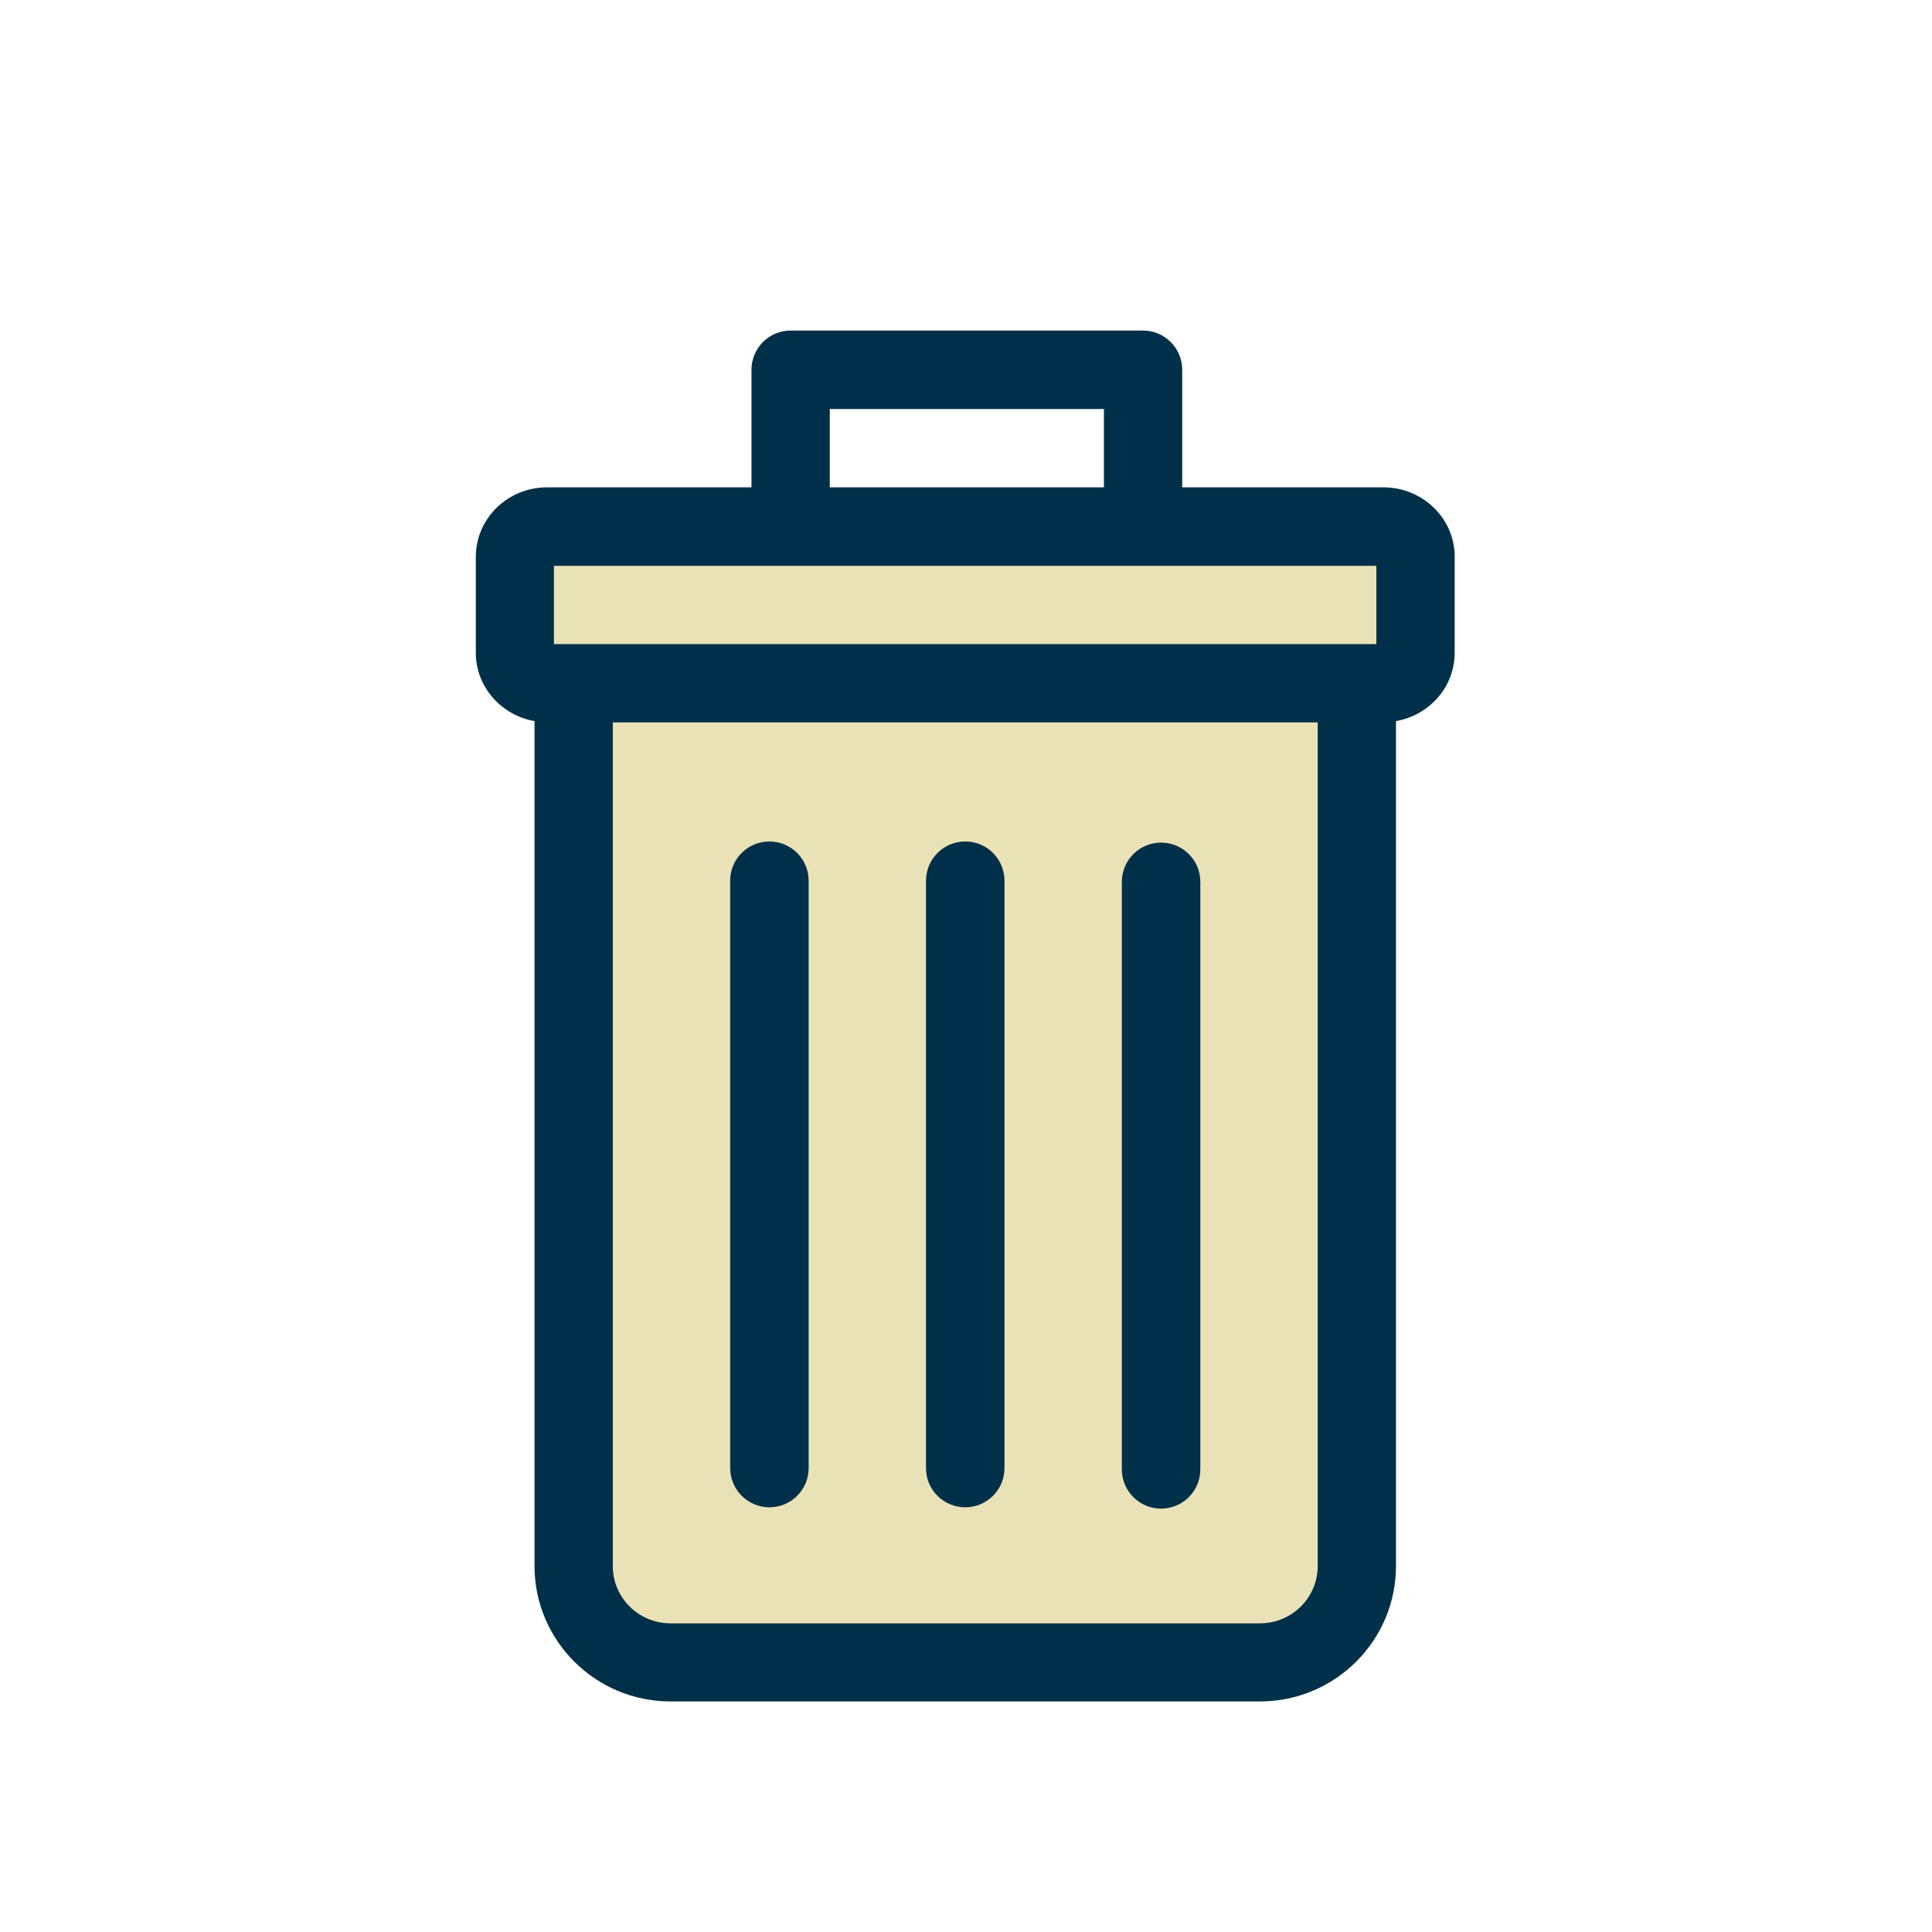
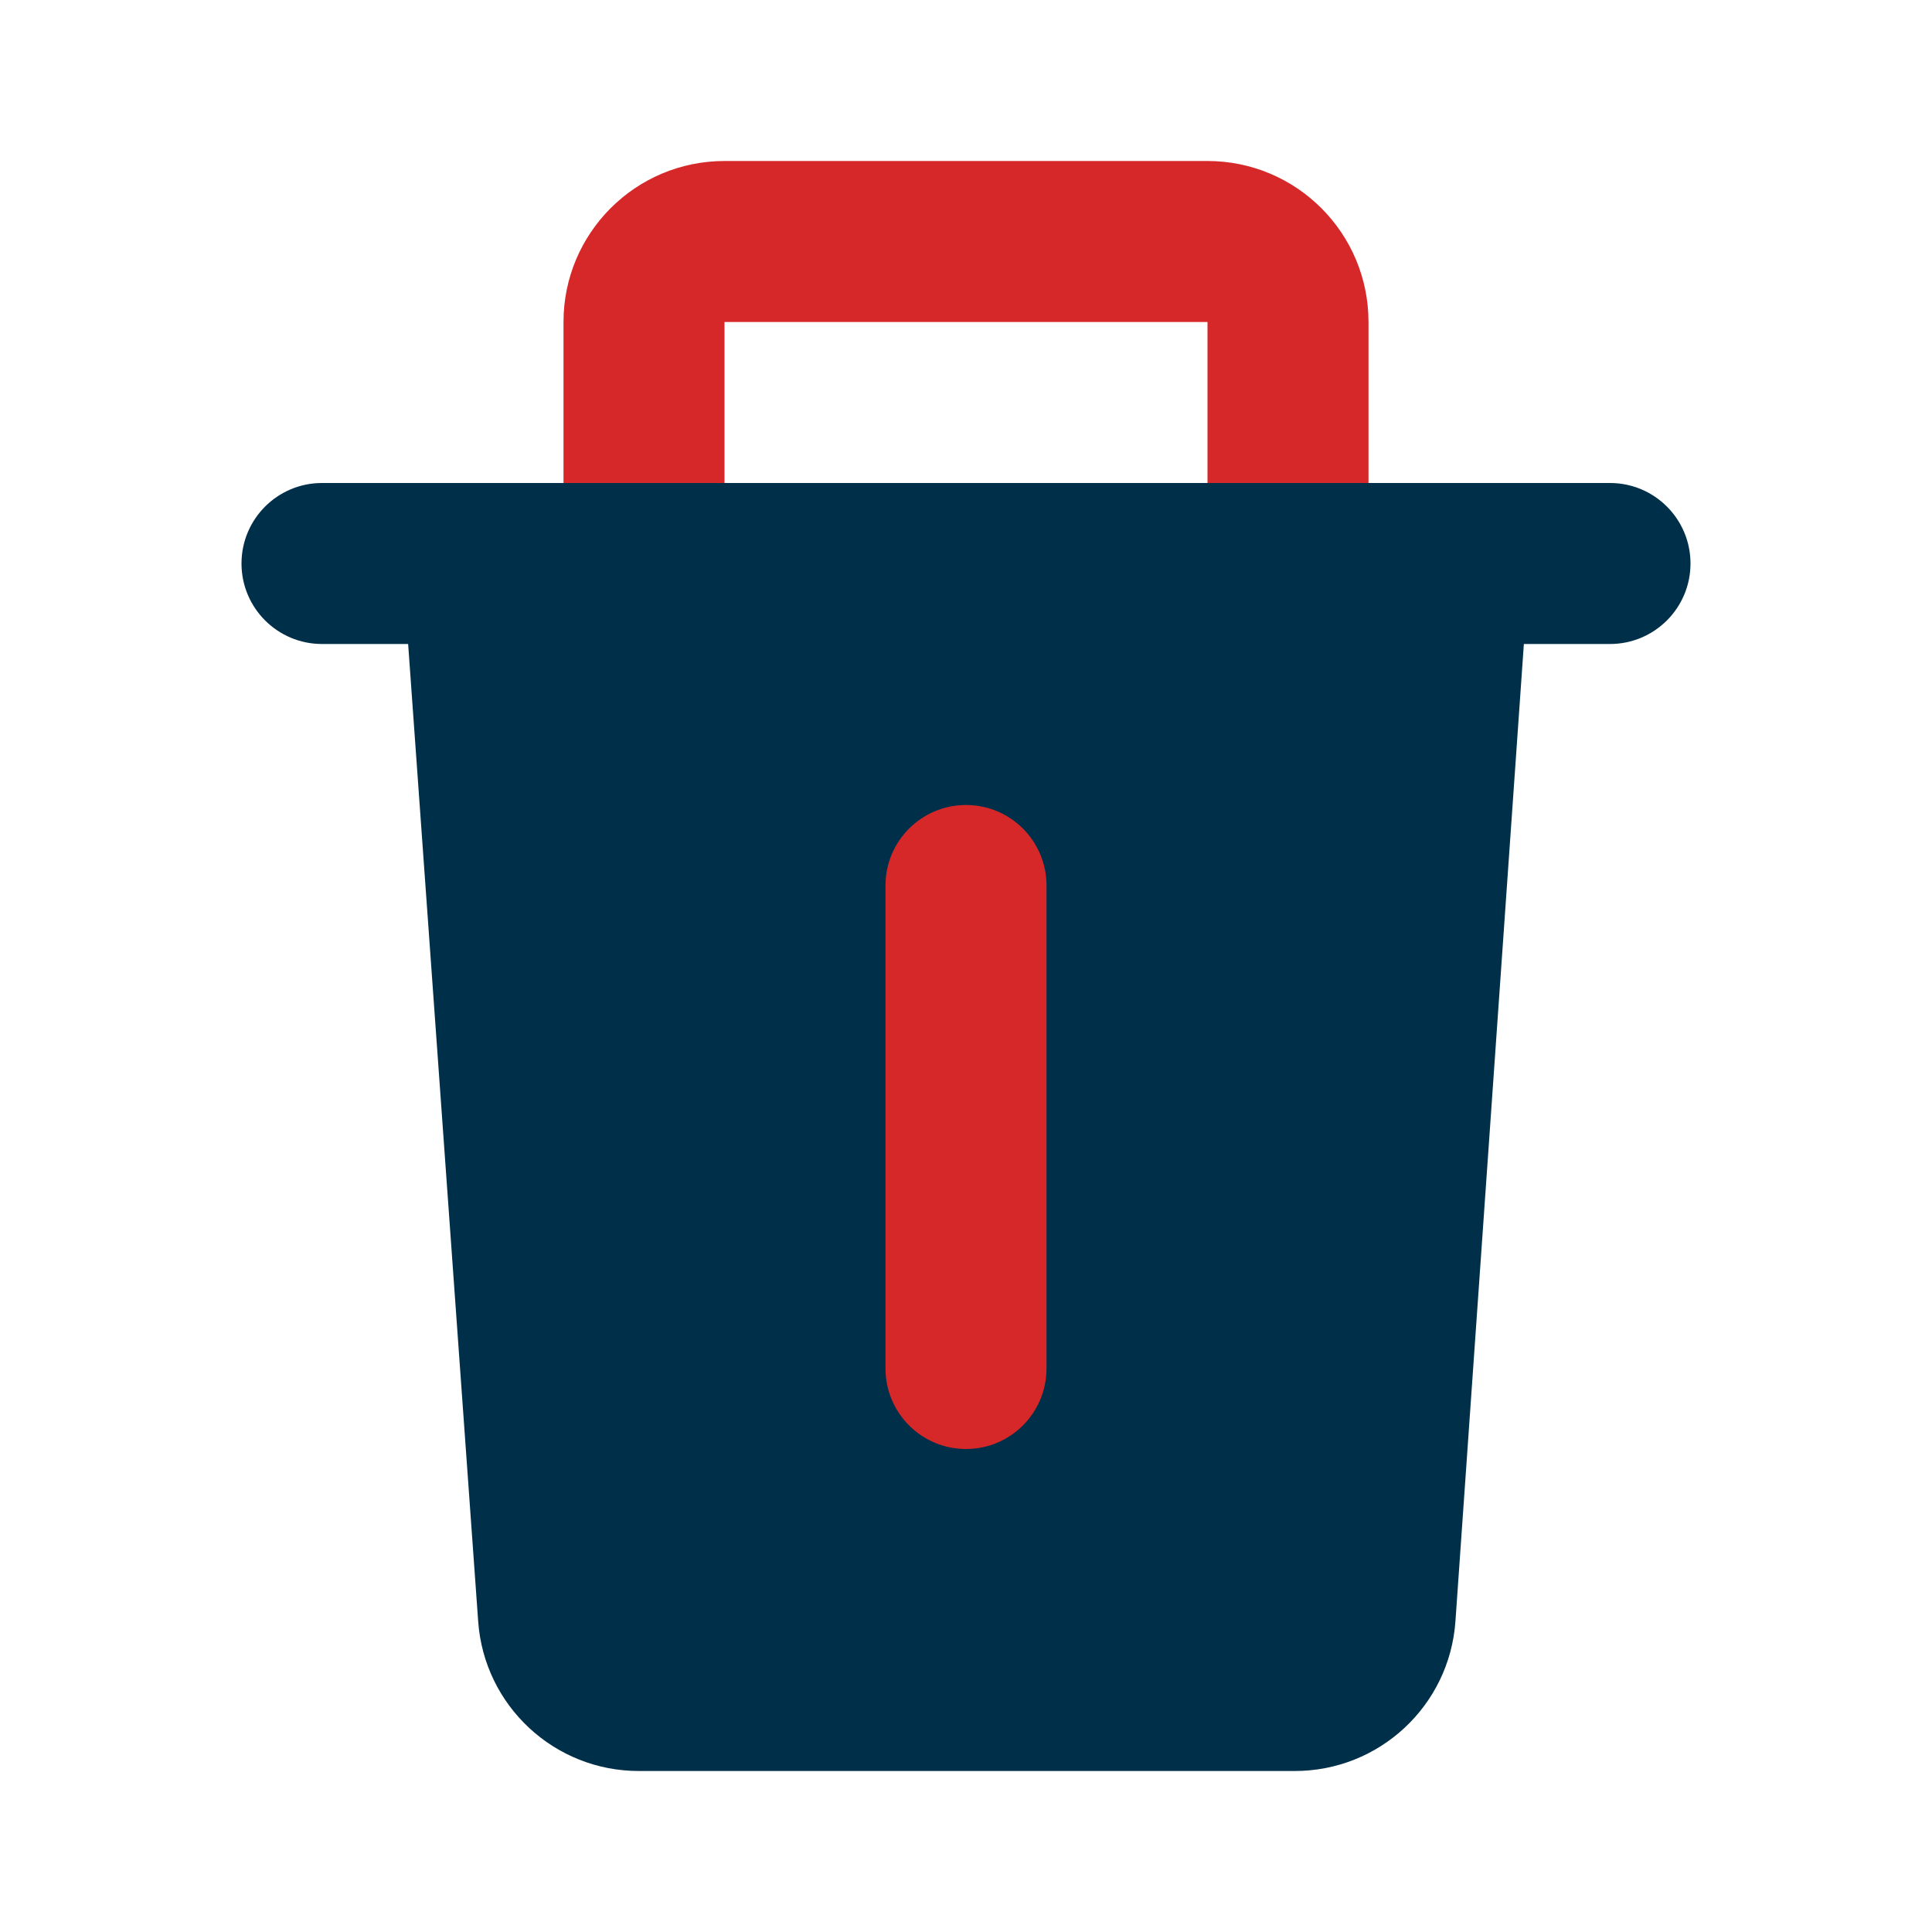
- <svg xmlns="http://www.w3.org/2000/svg" width="64px" height="64px" viewBox="0 0 1024 1024" class="icon" version="1.1" fill="#000000">
+ <svg xmlns="http://www.w3.org/2000/svg" fill="#000000" width="64px" height="64px" viewBox="0 0 24 24" id="delete-alt-2" data-name="Flat Color" class="icon flat-color">
  <g id="SVGRepo_bgCarrier" stroke-width="0" />
  <g id="SVGRepo_tracerCarrier" stroke-linecap="round" stroke-linejoin="round" />
  <g id="SVGRepo_iconCarrier">
-     <path d="M667.8 362.1H304V830c0 28.2 23 51 51.3 51h312.4c28.4 0 51.4-22.8 51.4-51V362.2h-51.3z" fill="#eae2b7" />
-     <path d="M750.3 295.2c0-8.9-7.6-16.1-17-16.1H289.9c-9.4 0-17 7.2-17 16.1v50.9c0 8.9 7.6 16.1 17 16.1h443.4c9.4 0 17-7.2 17-16.1v-50.9z" fill="#eae2b7" />
-     <path d="M733.3 258.3H626.6V196c0-11.5-9.3-20.8-20.8-20.8H419.1c-11.5 0-20.8 9.3-20.8 20.8v62.3H289.9c-20.8 0-37.7 16.5-37.7 36.8V346c0 18.1 13.5 33.1 31.1 36.2V830c0 39.6 32.3 71.8 72.1 71.8h312.4c39.8 0 72.1-32.2 72.1-71.8V382.2c17.7-3.1 31.1-18.1 31.1-36.2v-50.9c0.1-20.2-16.9-36.8-37.7-36.8z m-293.5-41.5h145.3v41.5H439.8v-41.5z m-146.2 83.1H729.5v41.5H293.6v-41.5z m404.8 530.2c0 16.7-13.7 30.3-30.6 30.3H355.4c-16.9 0-30.6-13.6-30.6-30.3V382.9h373.6v447.2z" fill="#003049" />
-     <path d="M511.6 798.9c11.5 0 20.8-9.3 20.8-20.8V466.8c0-11.5-9.3-20.8-20.8-20.8s-20.8 9.3-20.8 20.8v311.4c0 11.4 9.3 20.7 20.8 20.7zM407.8 798.9c11.5 0 20.8-9.3 20.8-20.8V466.8c0-11.5-9.3-20.8-20.8-20.8s-20.8 9.3-20.8 20.8v311.4c0.1 11.4 9.4 20.7 20.8 20.7zM615.4 799.6c11.5 0 20.8-9.3 20.8-20.8V467.4c0-11.5-9.3-20.8-20.8-20.8s-20.8 9.3-20.8 20.8v311.4c0 11.5 9.3 20.8 20.8 20.8z" fill="#003049" />
+     <path id="secondary" d="M16,8a1,1,0,0,1-1-1V4H9V7A1,1,0,0,1,7,7V4A2,2,0,0,1,9,2h6a2,2,0,0,1,2,2V7A1,1,0,0,1,16,8Z" style="fill: #d62828;" />
+     <path id="primary" d="M20,6H4A1,1,0,0,0,4,8H5.07l.87,12.14a2,2,0,0,0,2,1.86h8.14a2,2,0,0,0,2-1.86h0L18.93,8H20a1,1,0,0,0,0-2Z" style="fill: #003049;" />
+     <path id="secondary-2" data-name="secondary" d="M12,18a1,1,0,0,1-1-1V11a1,1,0,0,1,2,0v6A1,1,0,0,1,12,18Z" style="fill: #d62828;" />
  </g>
</svg>
